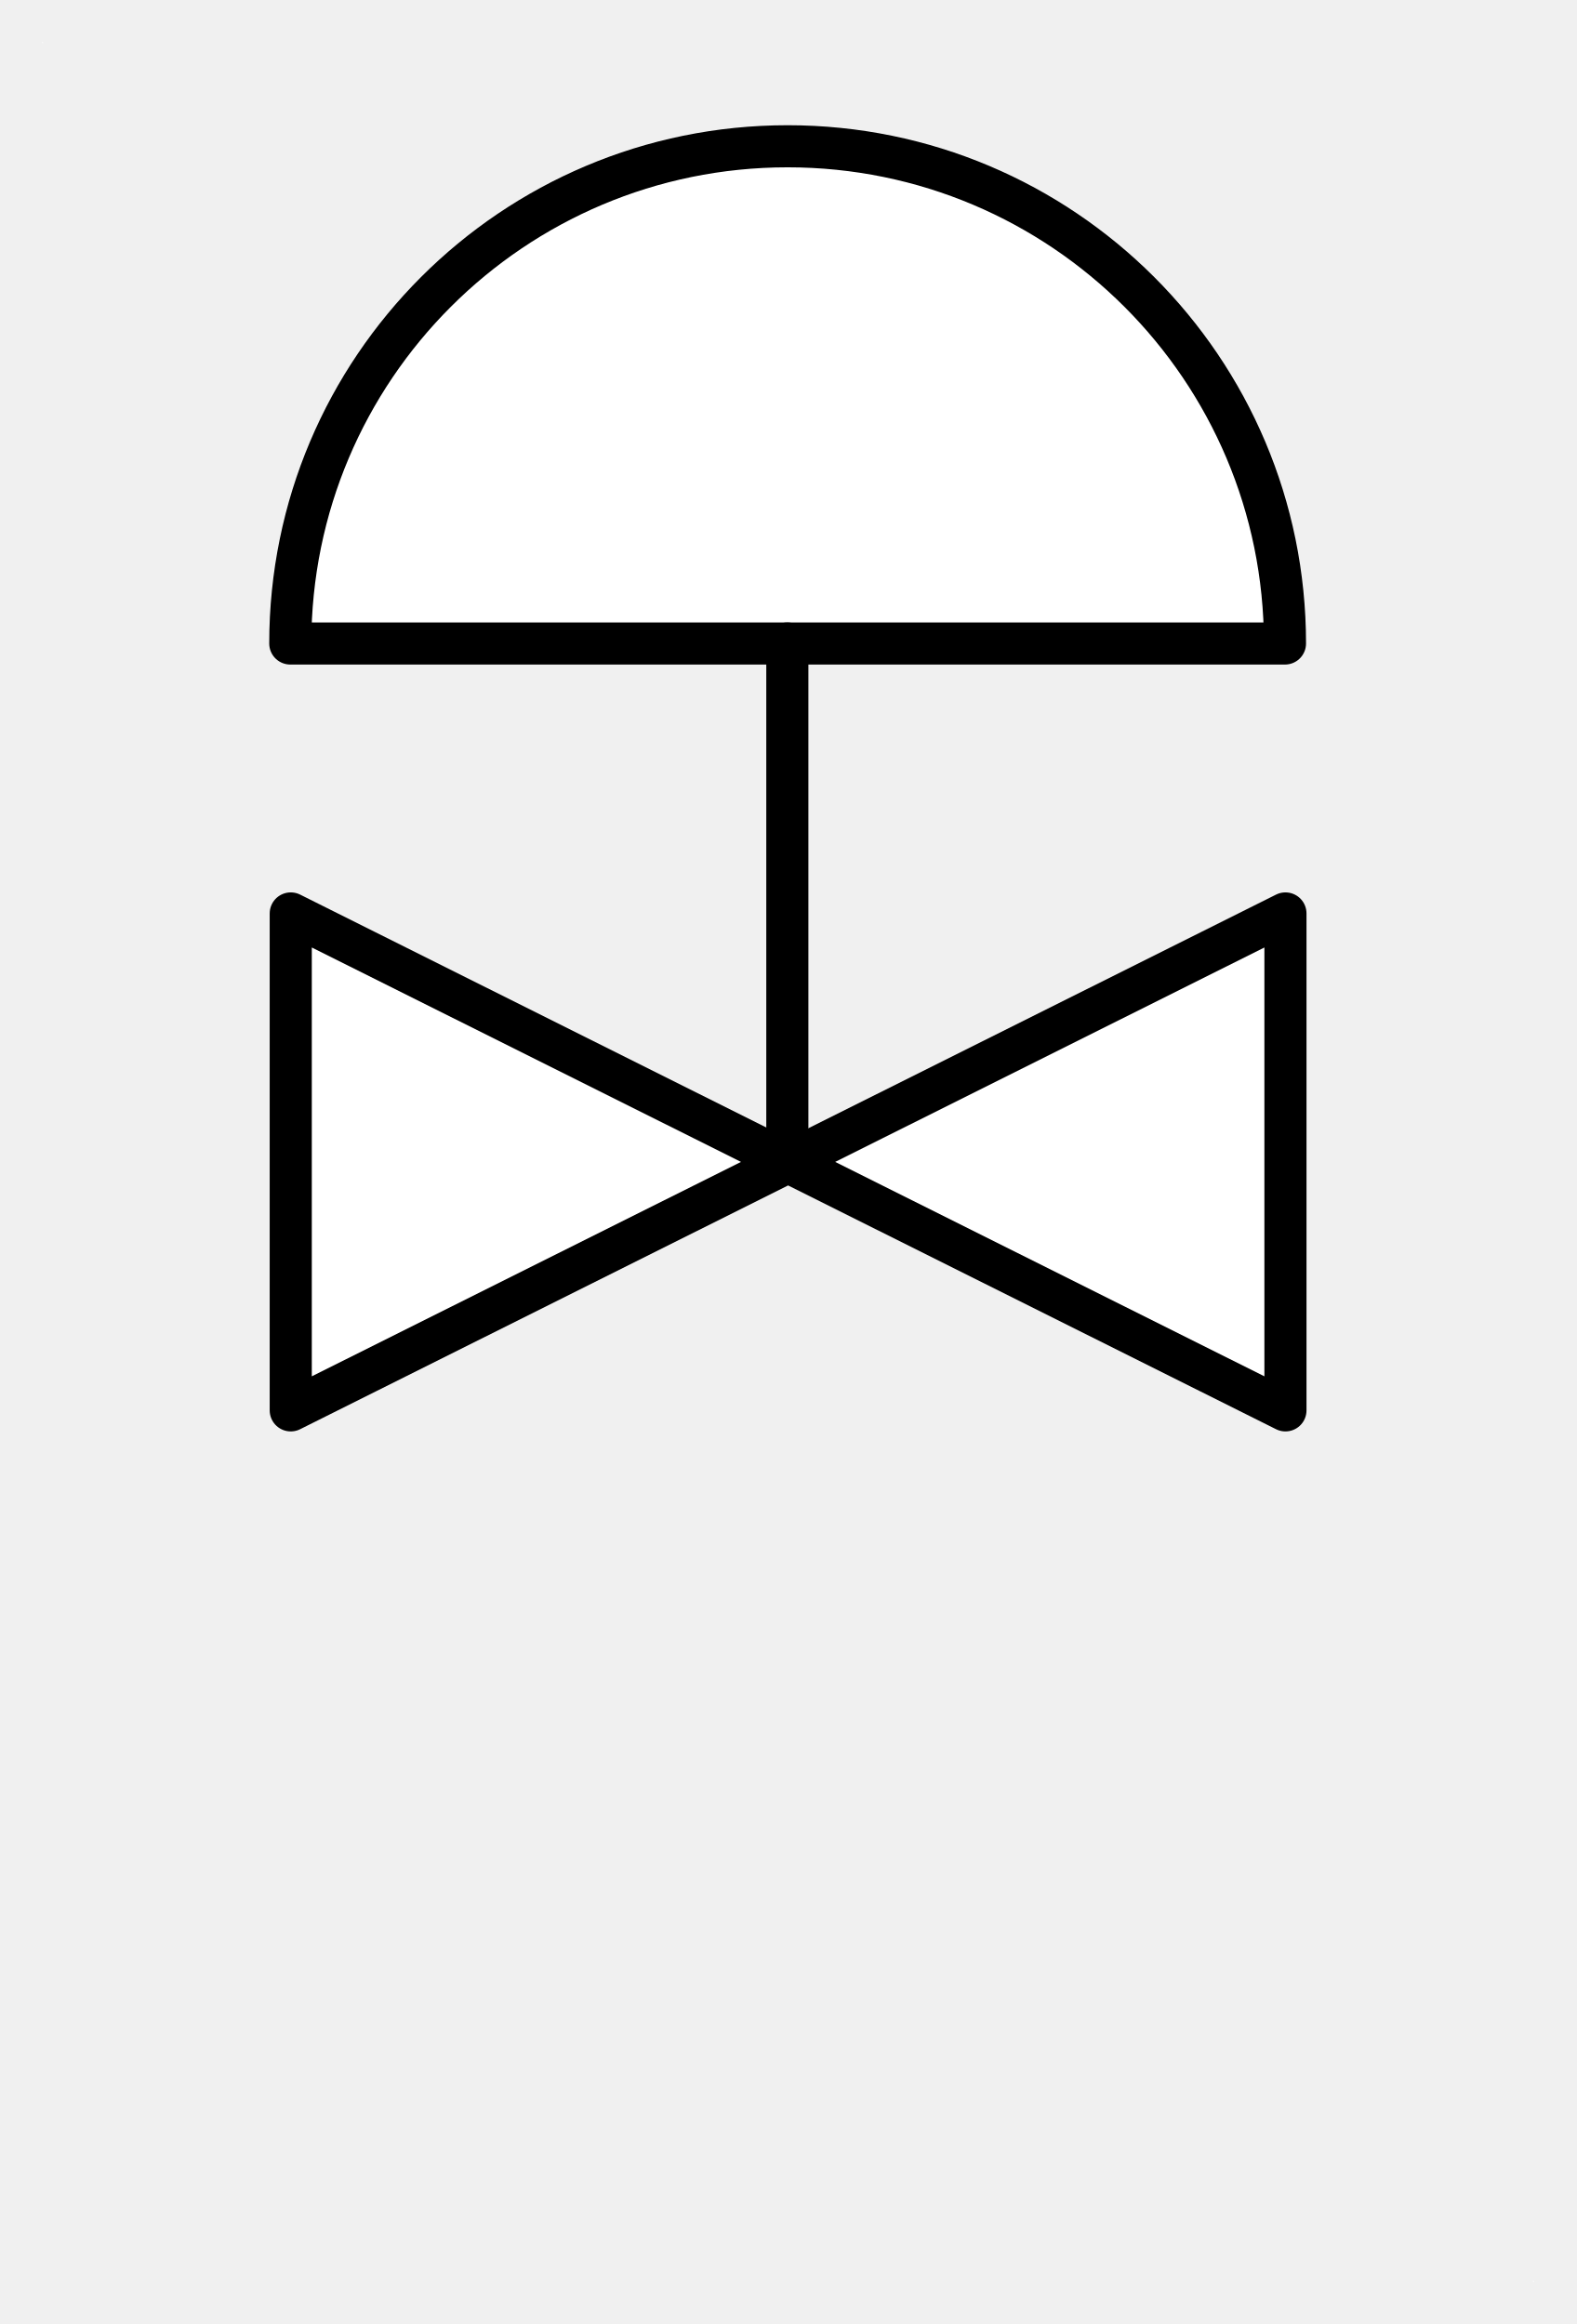
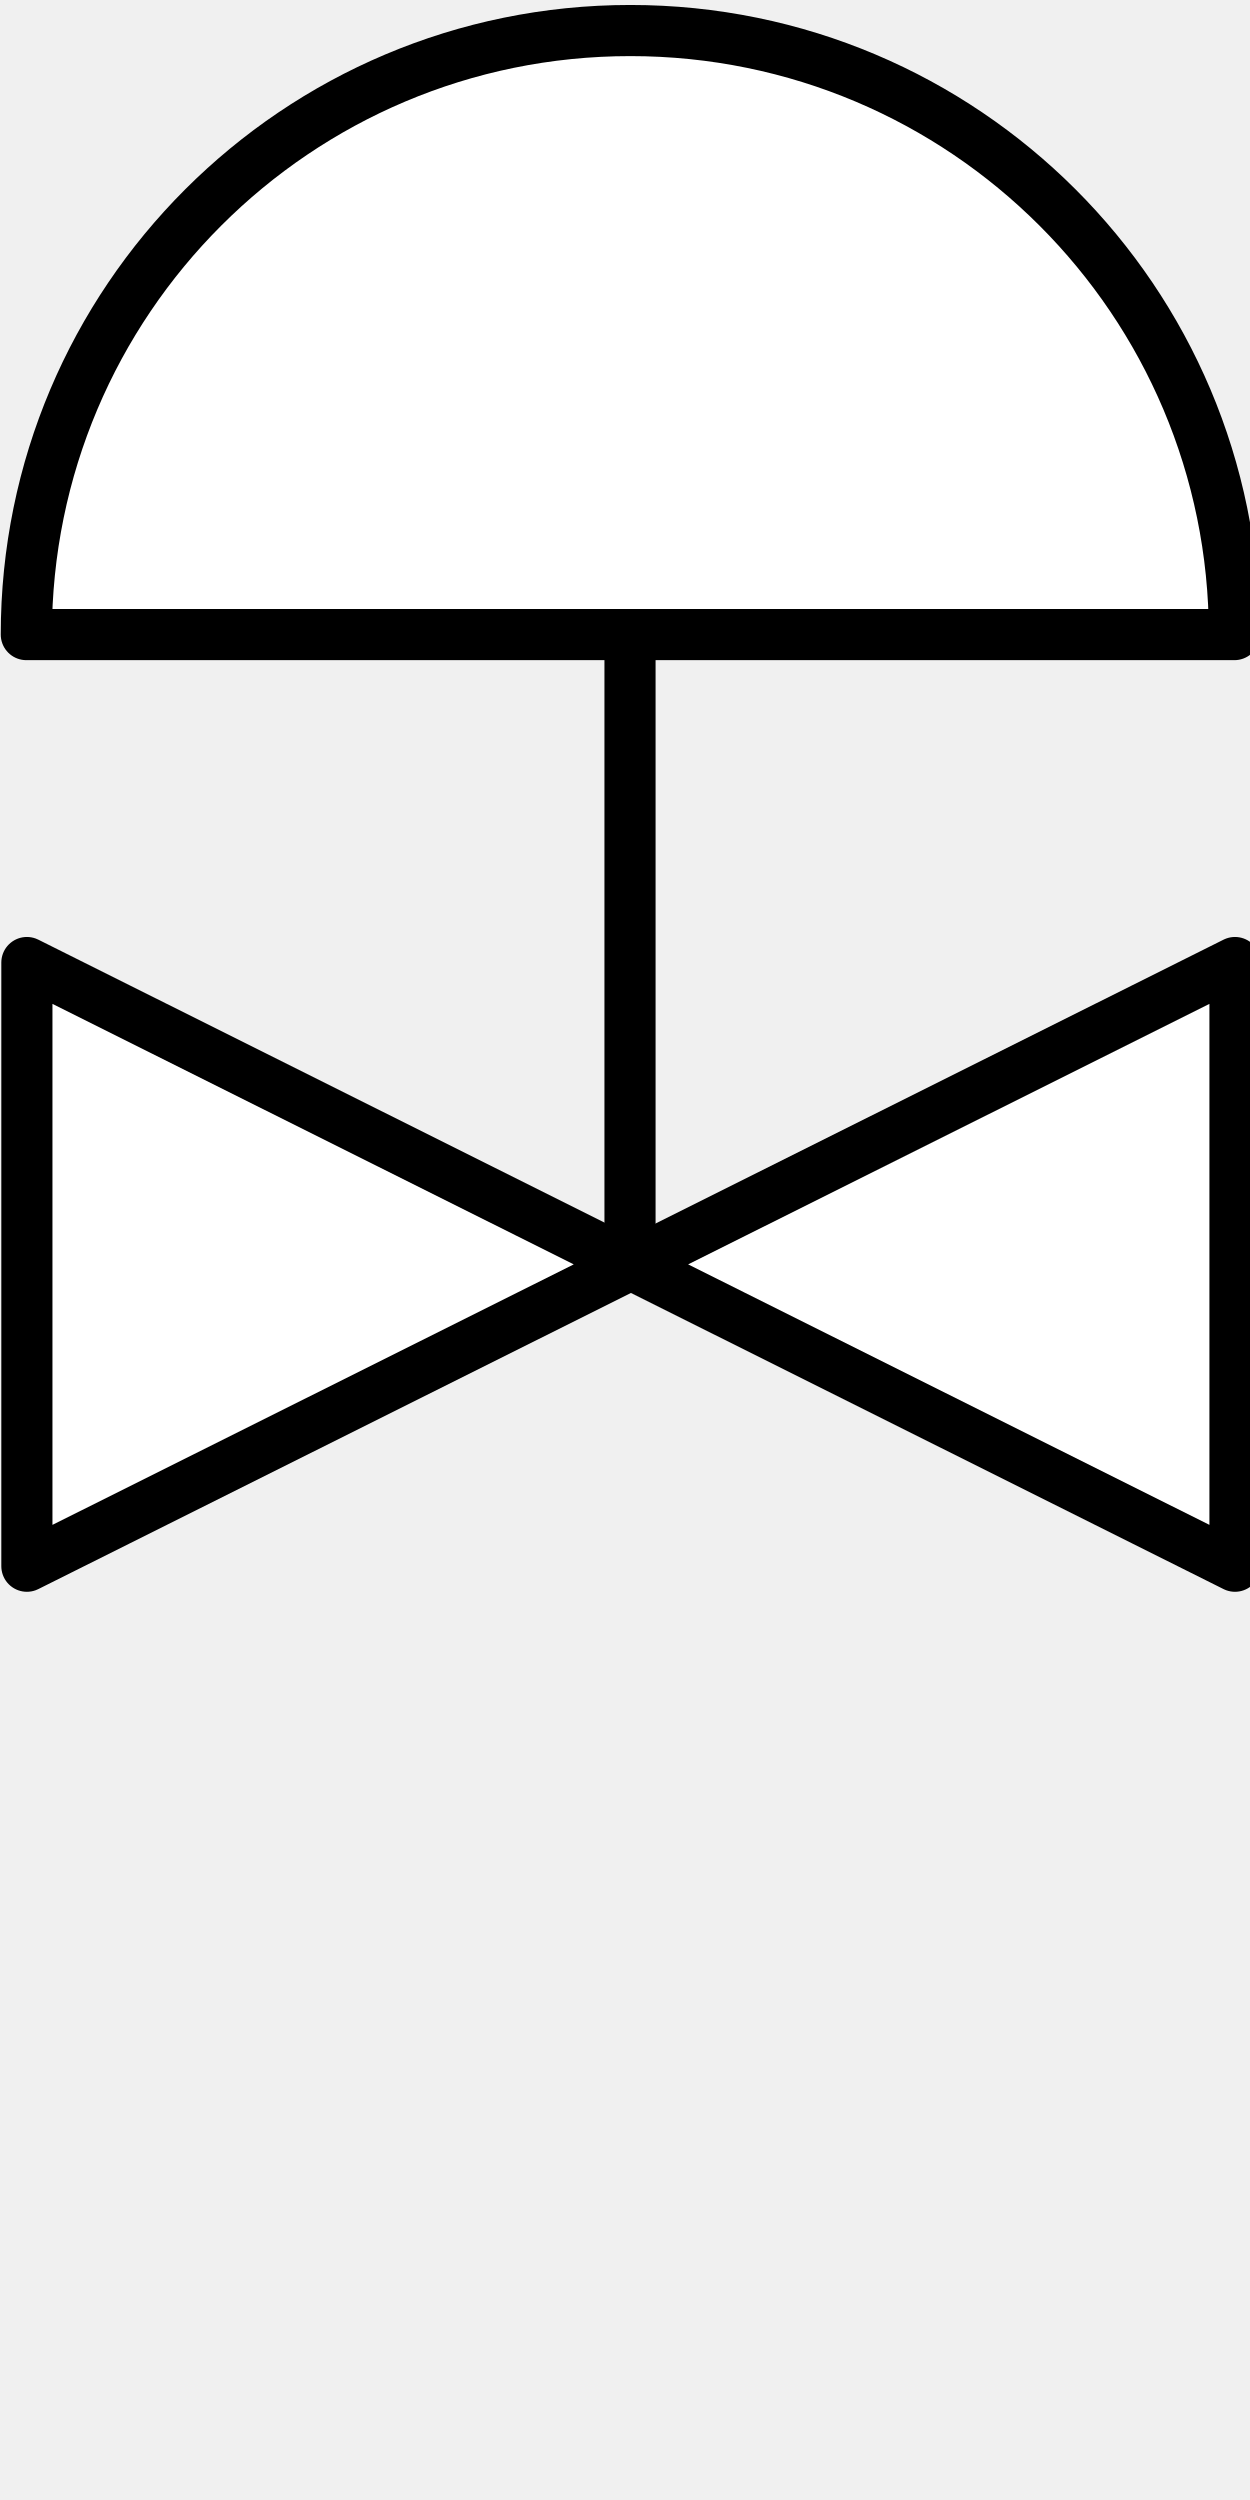
- <svg xmlns="http://www.w3.org/2000/svg" xmlns:ns1="http://schemas.microsoft.com/visio/2003/SVGExtensions/" width="33.69" height="49.69" viewBox="0 0 26.952 39.752" xml:space="preserve" color-interpolation-filters="sRGB" class="st3" id="svg2" version="1.1" style="font-size:12px;fill:none;stroke-linecap:square;stroke-miterlimit:3;overflow:visible">
+ <svg xmlns="http://www.w3.org/2000/svg" xmlns:ns1="http://schemas.microsoft.com/visio/2003/SVGExtensions/" width="22" height="44" viewBox="0 0 17.6 35.2" xml:space="preserve" color-interpolation-filters="sRGB" class="st3" id="svg2" version="1.1" style="font-size:12px;fill:none;stroke-linecap:square;stroke-miterlimit:3;overflow:visible">
  <defs id="defs30">
    <ns1:pageProperties ns1:shadowOffsetY="-8.50395" ns1:shadowOffsetX="8.50395" ns1:drawingUnits="24" ns1:pageScale="0.0393701" ns1:drawingScale="0.0393701" />
  </defs>
  <ns1:documentProperties ns1:langID="1036" />
  <style type="text/css" id="style4">
	
		.st1 {fill:#ffffff;stroke:none;stroke-linecap:round;stroke-linejoin:round;stroke-width:0.72}
		.st2 {fill:#ffffff;stroke:#000000;stroke-linecap:round;stroke-linejoin:round;stroke-width:0.72}
		.st3 {fill:none;fill-rule:evenodd;font-size:12px;overflow:visible;stroke-linecap:square;stroke-miterlimit:3}
	
	</style>
-   <g id="g3078">
-     <g transform="translate(0.720001,-26.21569)" ns1:groupContext="shape" ns1:mID="2" id="shape2-2">
+   <g id="g3045">
+     <g transform="translate(0,-26.95184)" ns1:groupContext="shape" ns1:mID="2" id="shape2-2">
      <rect id="rect16" class="st1" height="0.016" width="0.016" y="26.936" x="0" style="fill:#ffffff;stroke:none" />
    </g>
-     <g transform="translate(26.2159,12.0802)" ns1:groupContext="shape" ns1:mID="3" id="shape3-4">
+     <g transform="translate(17.59998,8.248116)" ns1:groupContext="shape" ns1:mID="3" id="shape3-4">
      <rect id="rect21" class="st1" height="0.016" width="0.016" y="26.936" x="0" style="fill:#ffffff;stroke:none" />
    </g>
-     <g id="shape4-6" ns1:mID="4" ns1:groupContext="shape" transform="translate(4.97198,-2.825589)">
-       <path style="fill:#ffffff;stroke:#000000;stroke-width:0.72;stroke-linecap:round;stroke-linejoin:round" d="m 0,26.95 0,-8.5 17.01,8.5 0,-8.5 L 0,26.95 z" class="st2" id="path26" />
+     <g transform="translate(-4.593425,-2.071995)" id="g3009">
+       <g transform="translate(4.97198,-2.825589)" ns1:groupContext="shape" ns1:mID="4" id="shape4-6">
+         <path id="path26" class="st2" d="m 0,26.95 0,-8.5 17.01,8.5 0,-8.5 L 0,26.95 z" style="fill:#ffffff;stroke:#000000;stroke-width:0.72;stroke-linecap:round;stroke-linejoin:round" />
+       </g>
+       <path style="font-size:12px;fill:#ffffff;fill-opacity:1;fill-rule:evenodd;stroke-linecap:square;stroke-miterlimit:3;overflow:visible" id="path31" class="st3" d="m 13.464,11.007 8.51,0 a 8.505,8.505 0 1 0 -17.01,0 l 8.5,0 z" />
+       <path style="font-size:12px;fill:none;stroke:#000000;stroke-width:0.72;stroke-linecap:round;stroke-linejoin:round;stroke-miterlimit:3" id="path33" class="st4" d="m 13.464,11.007 8.51,0 a 8.505,8.505 0 1 0 -17.01,0 l 8.5,0" />
+       <path style="font-size:12px;fill:none;stroke:#000000;stroke-width:0.72;stroke-linecap:round;stroke-linejoin:round;stroke-miterlimit:3" id="path35" class="st4" d="m 13.464,11.007 0,8.5" />
    </g>
-     <path d="m 13.464,11.007 8.51,0 a 8.505,8.505 0 1 0 -17.01,0 l 8.5,0 z" class="st3" id="path31" style="font-size:12px;fill:#ffffff;fill-opacity:1;fill-rule:evenodd;stroke-linecap:square;stroke-miterlimit:3;overflow:visible" />
-     <path d="m 13.464,11.007 8.51,0 a 8.505,8.505 0 1 0 -17.01,0 l 8.5,0" class="st4" id="path33" style="font-size:12px;fill:none;stroke:#000000;stroke-width:0.72;stroke-linecap:round;stroke-linejoin:round;stroke-miterlimit:3" />
-     <path d="m 13.464,11.007 0,8.5" class="st4" id="path35" style="font-size:12px;fill:none;stroke:#000000;stroke-width:0.72;stroke-linecap:round;stroke-linejoin:round;stroke-miterlimit:3" />
  </g>
</svg>
